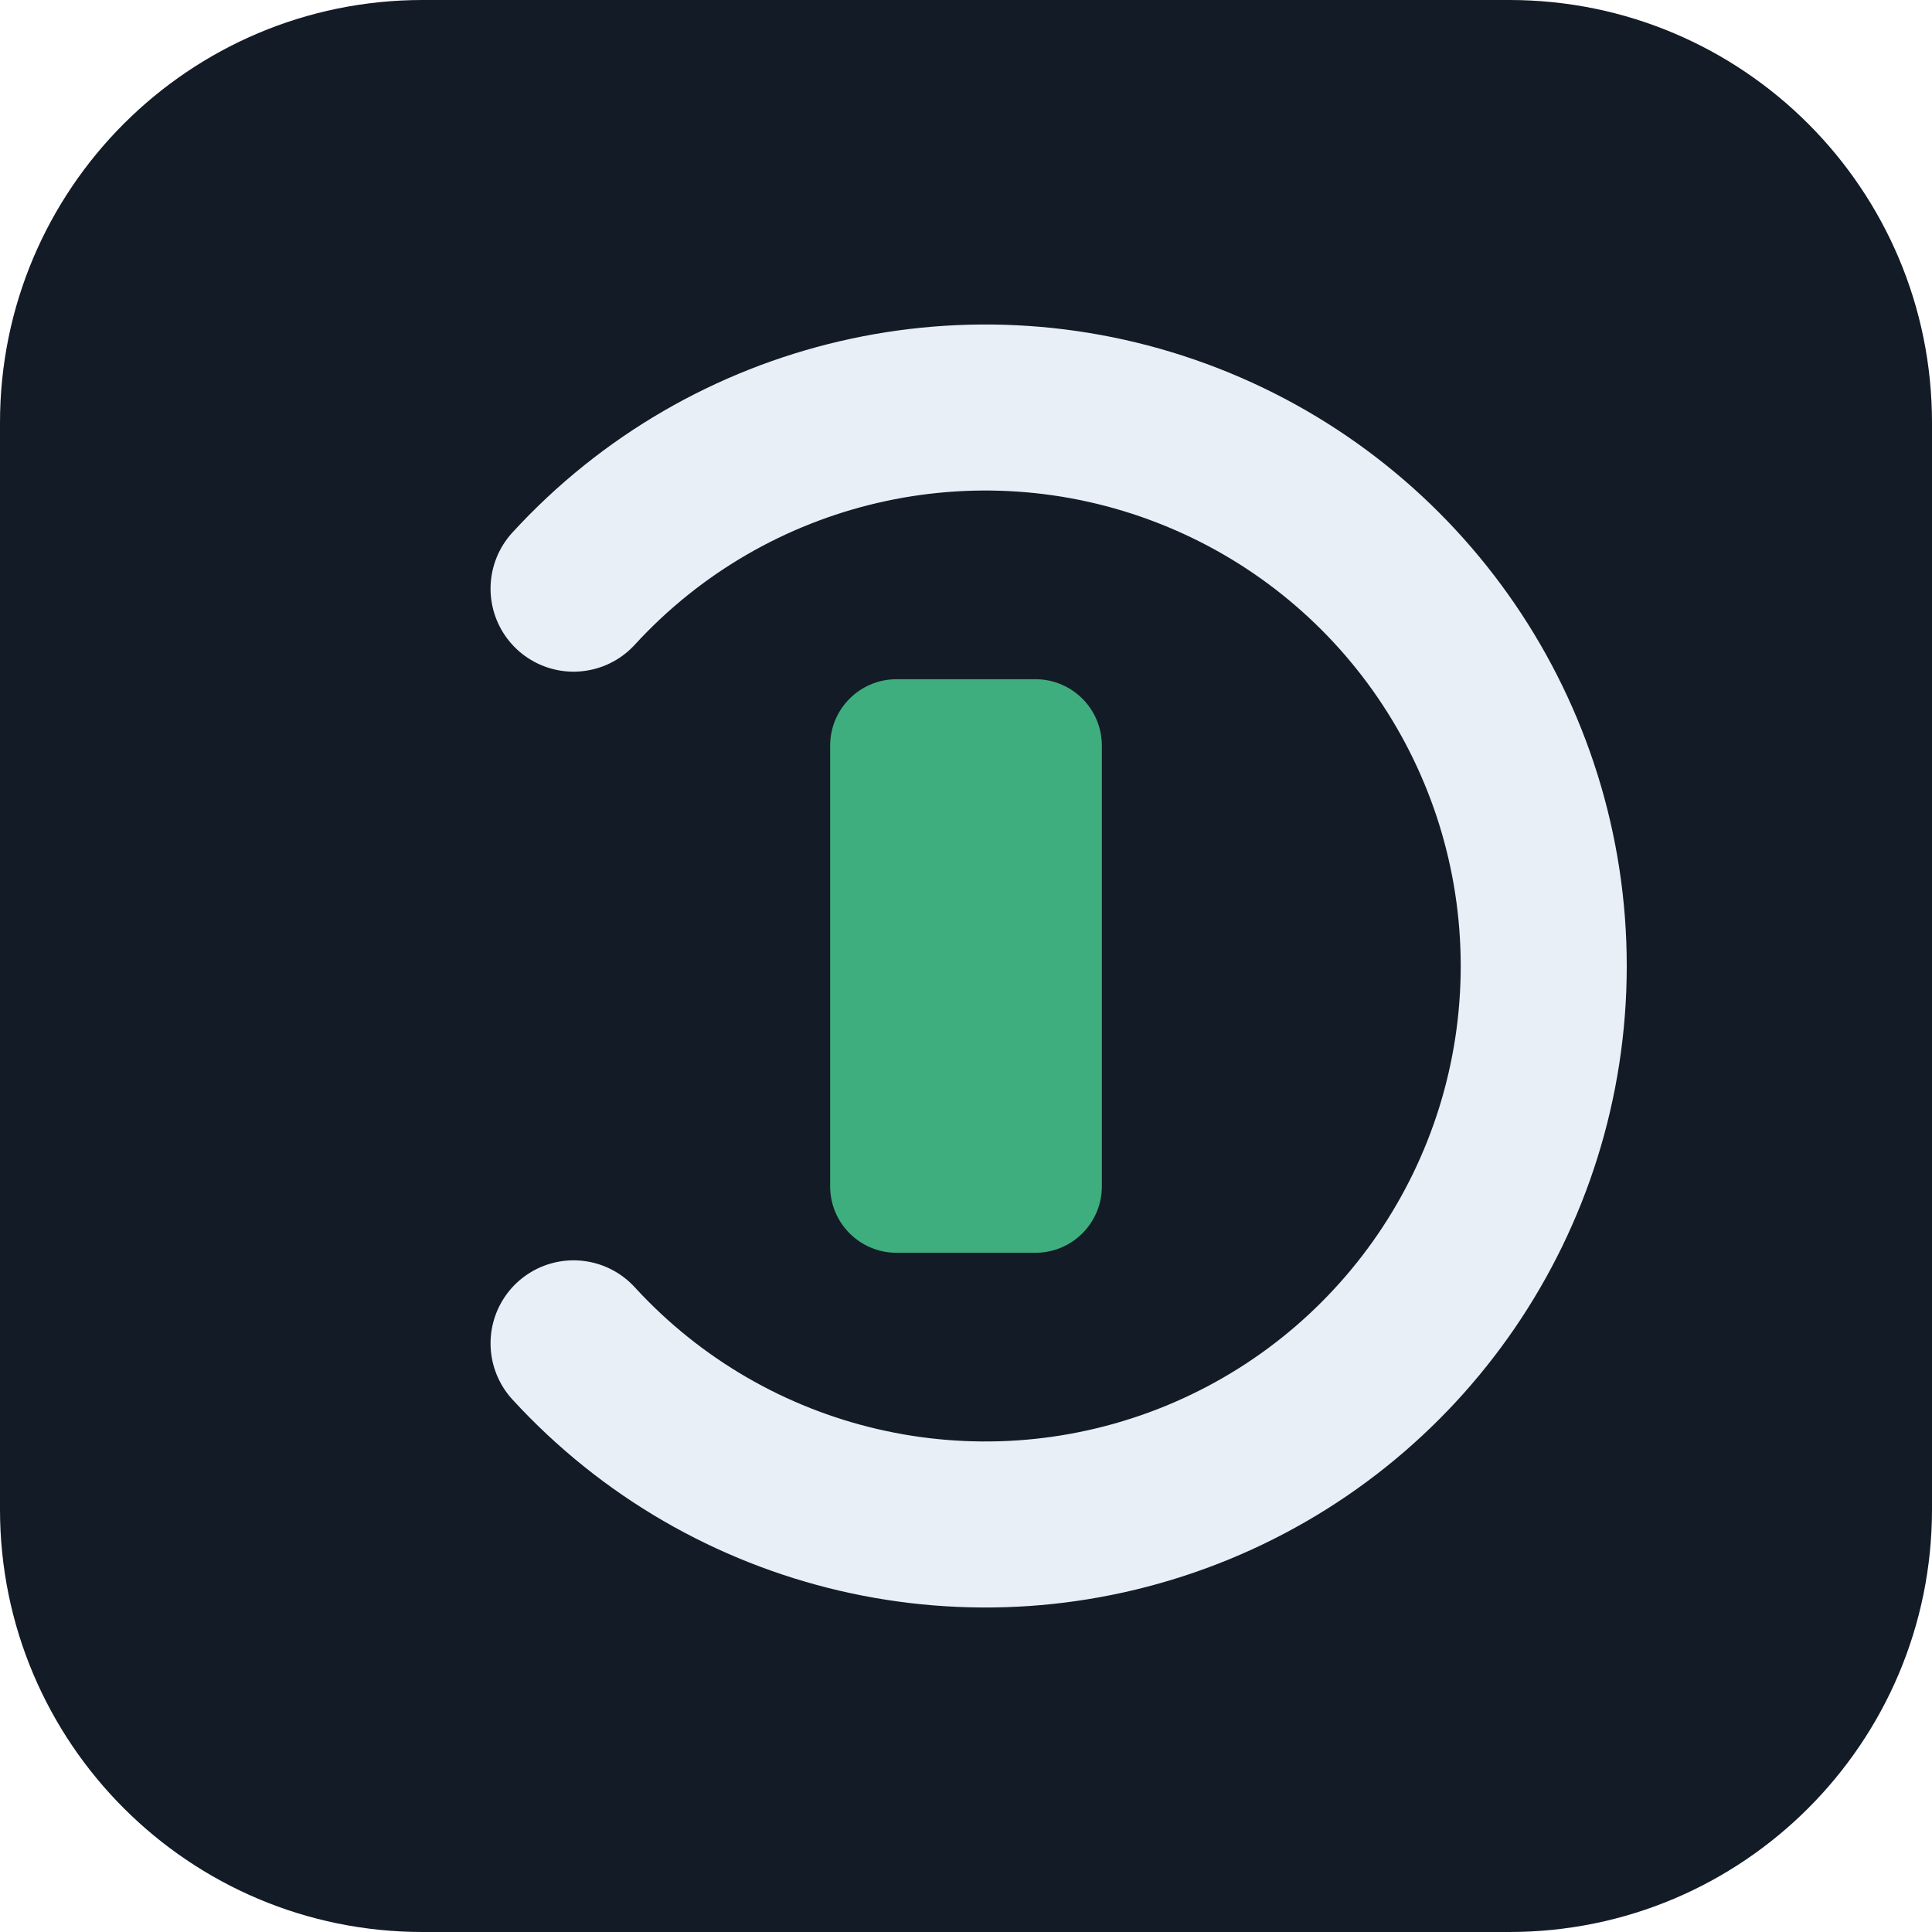
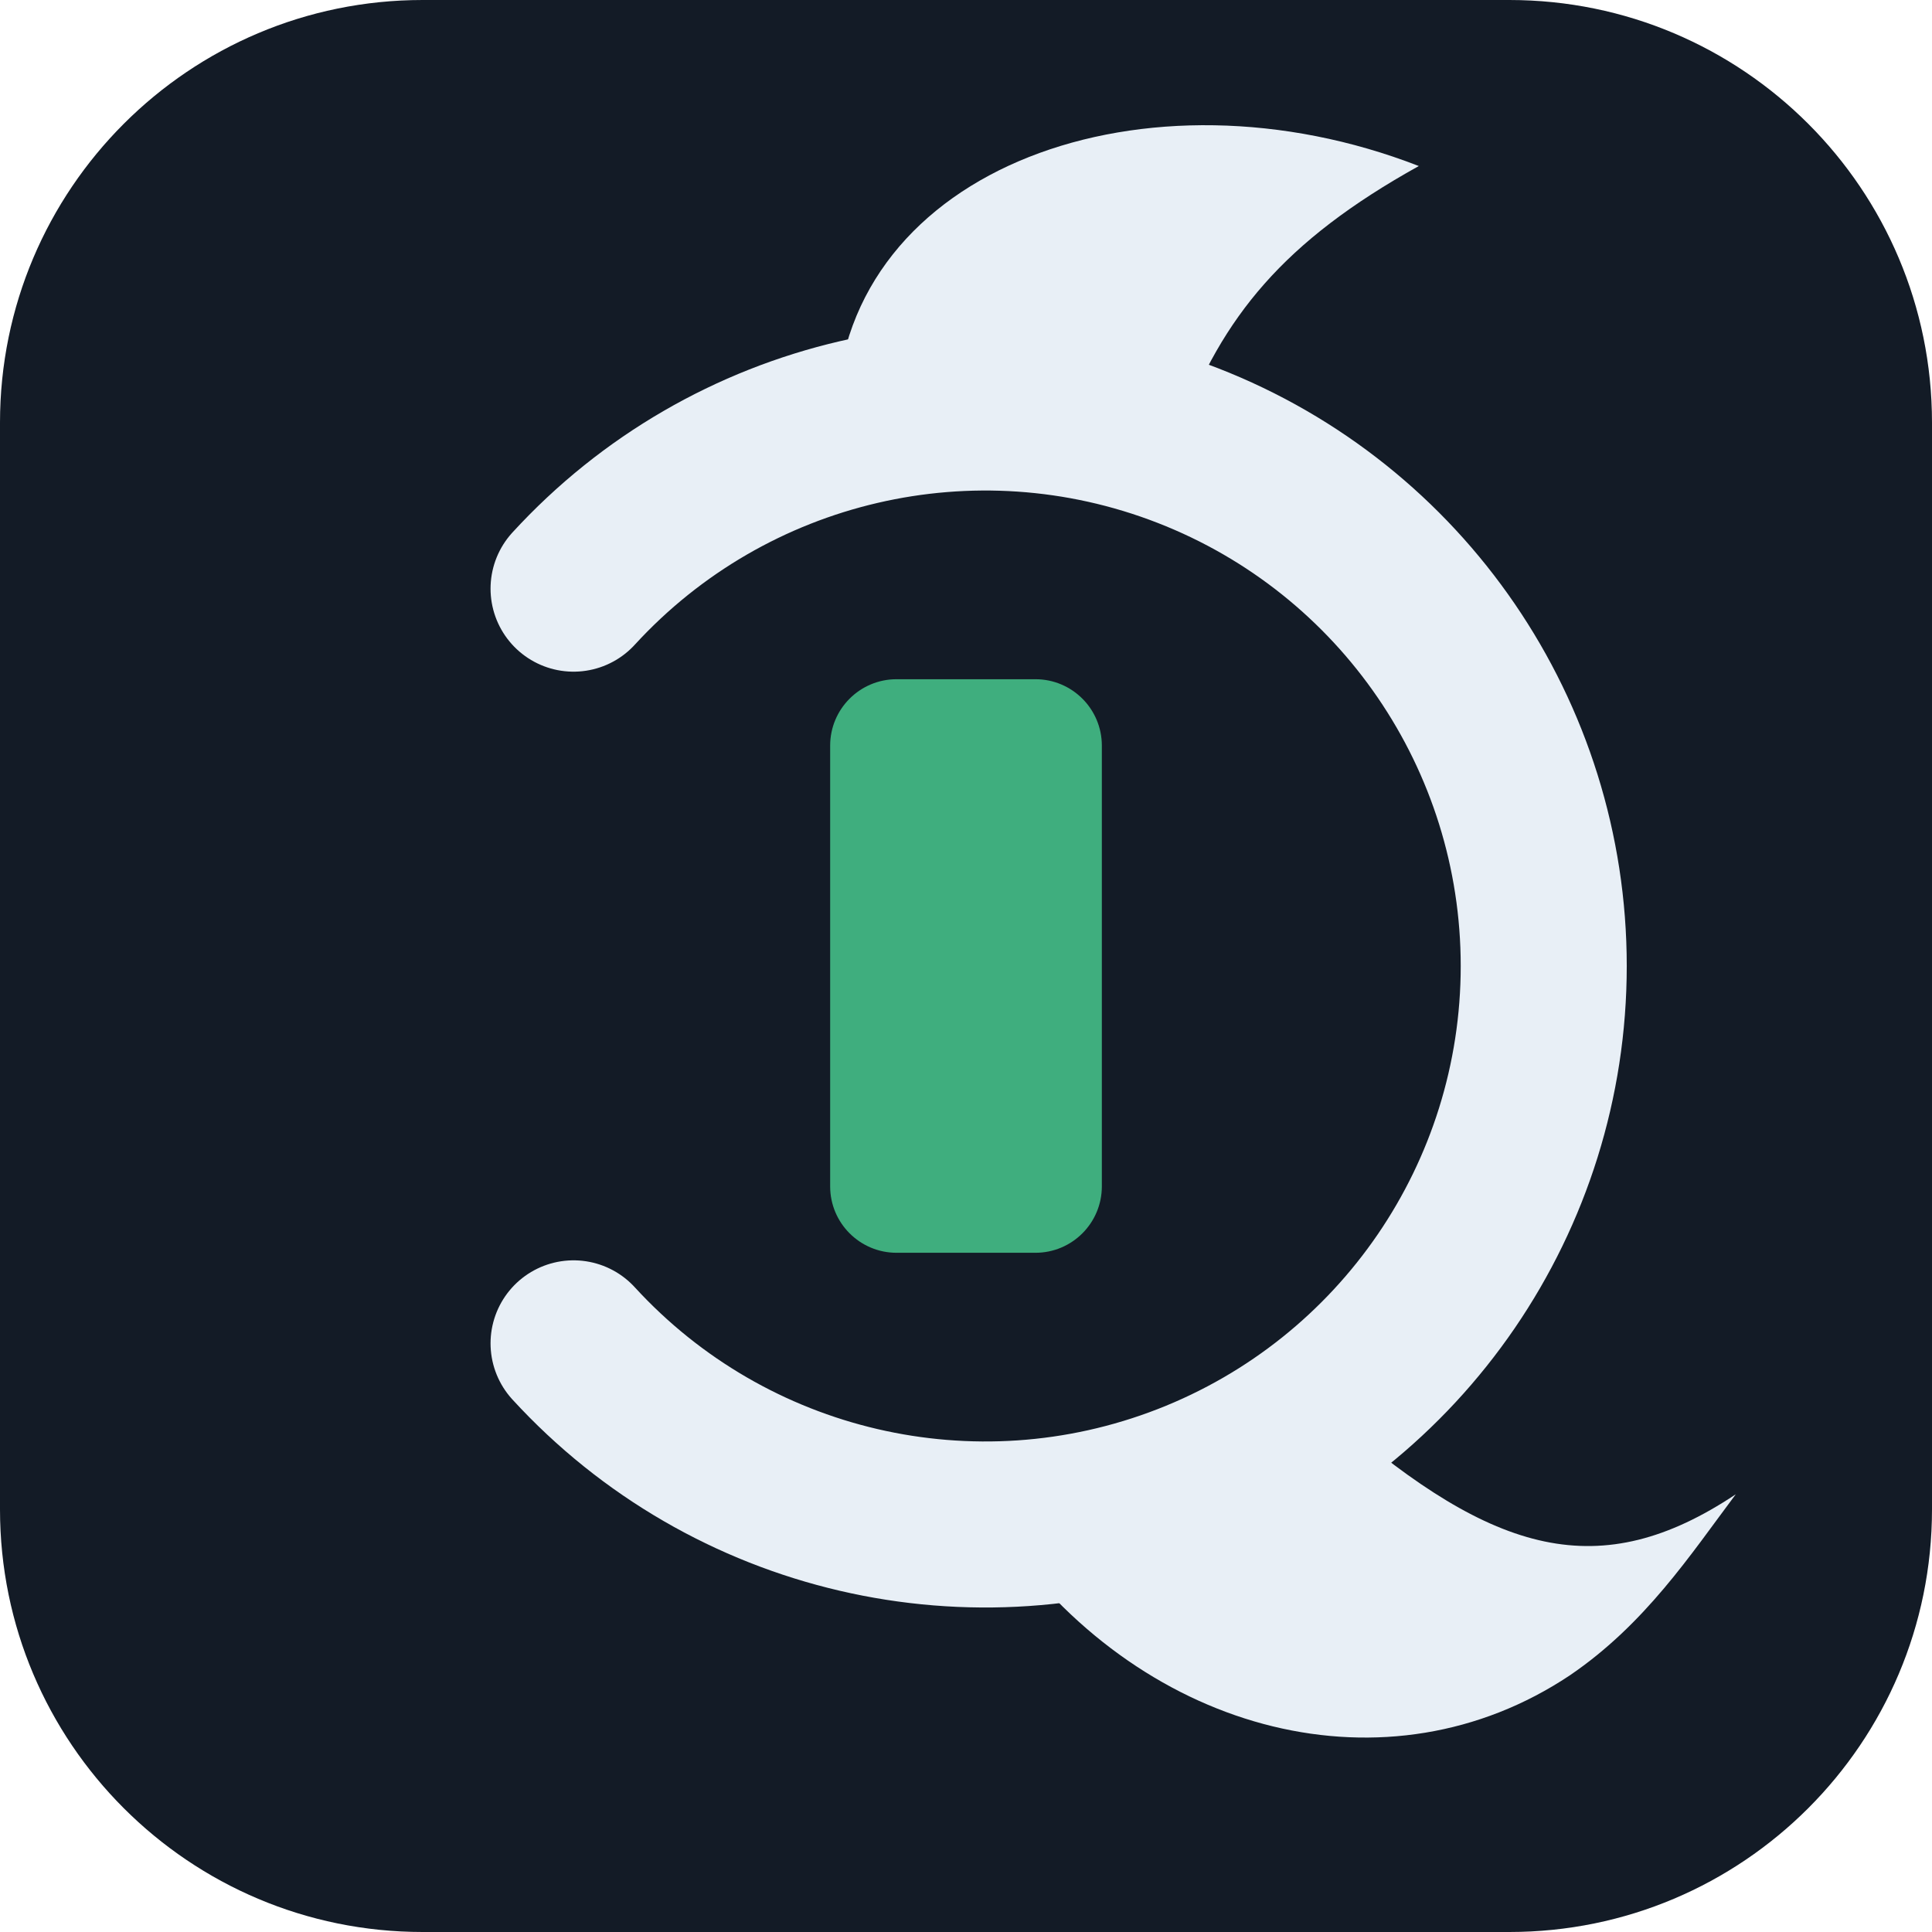
<svg xmlns="http://www.w3.org/2000/svg" viewBox="0 0 64 64" width="64" height="64" role="img" aria-label="Chotgor">
  <rect width="64" height="64" rx="14" fill="#131b26" />
  <path d="M19 19.5a18.5 18.5 0 1 1 0 25" fill="none" stroke="#e8eff6" stroke-width="5.5" stroke-linecap="round" />
+   <path d="M27.7 13.6C28 5.5 38 2 47 5.5C42.5 8 40.5 10.5 39.1 14.2Z" fill="#e8eff6" />
+   <path d="M33.3 51C38 57.5 46 59.5 52 55.5C54.5 53.8 56 51.5 57.5 49.5C53 52.5 49.5 51.5 44.3 47Z" fill="#e8eff6" />
  <rect x="27.5" y="22.5" width="9" height="19" rx="2.2" fill="#3fae7e" />
</svg>
